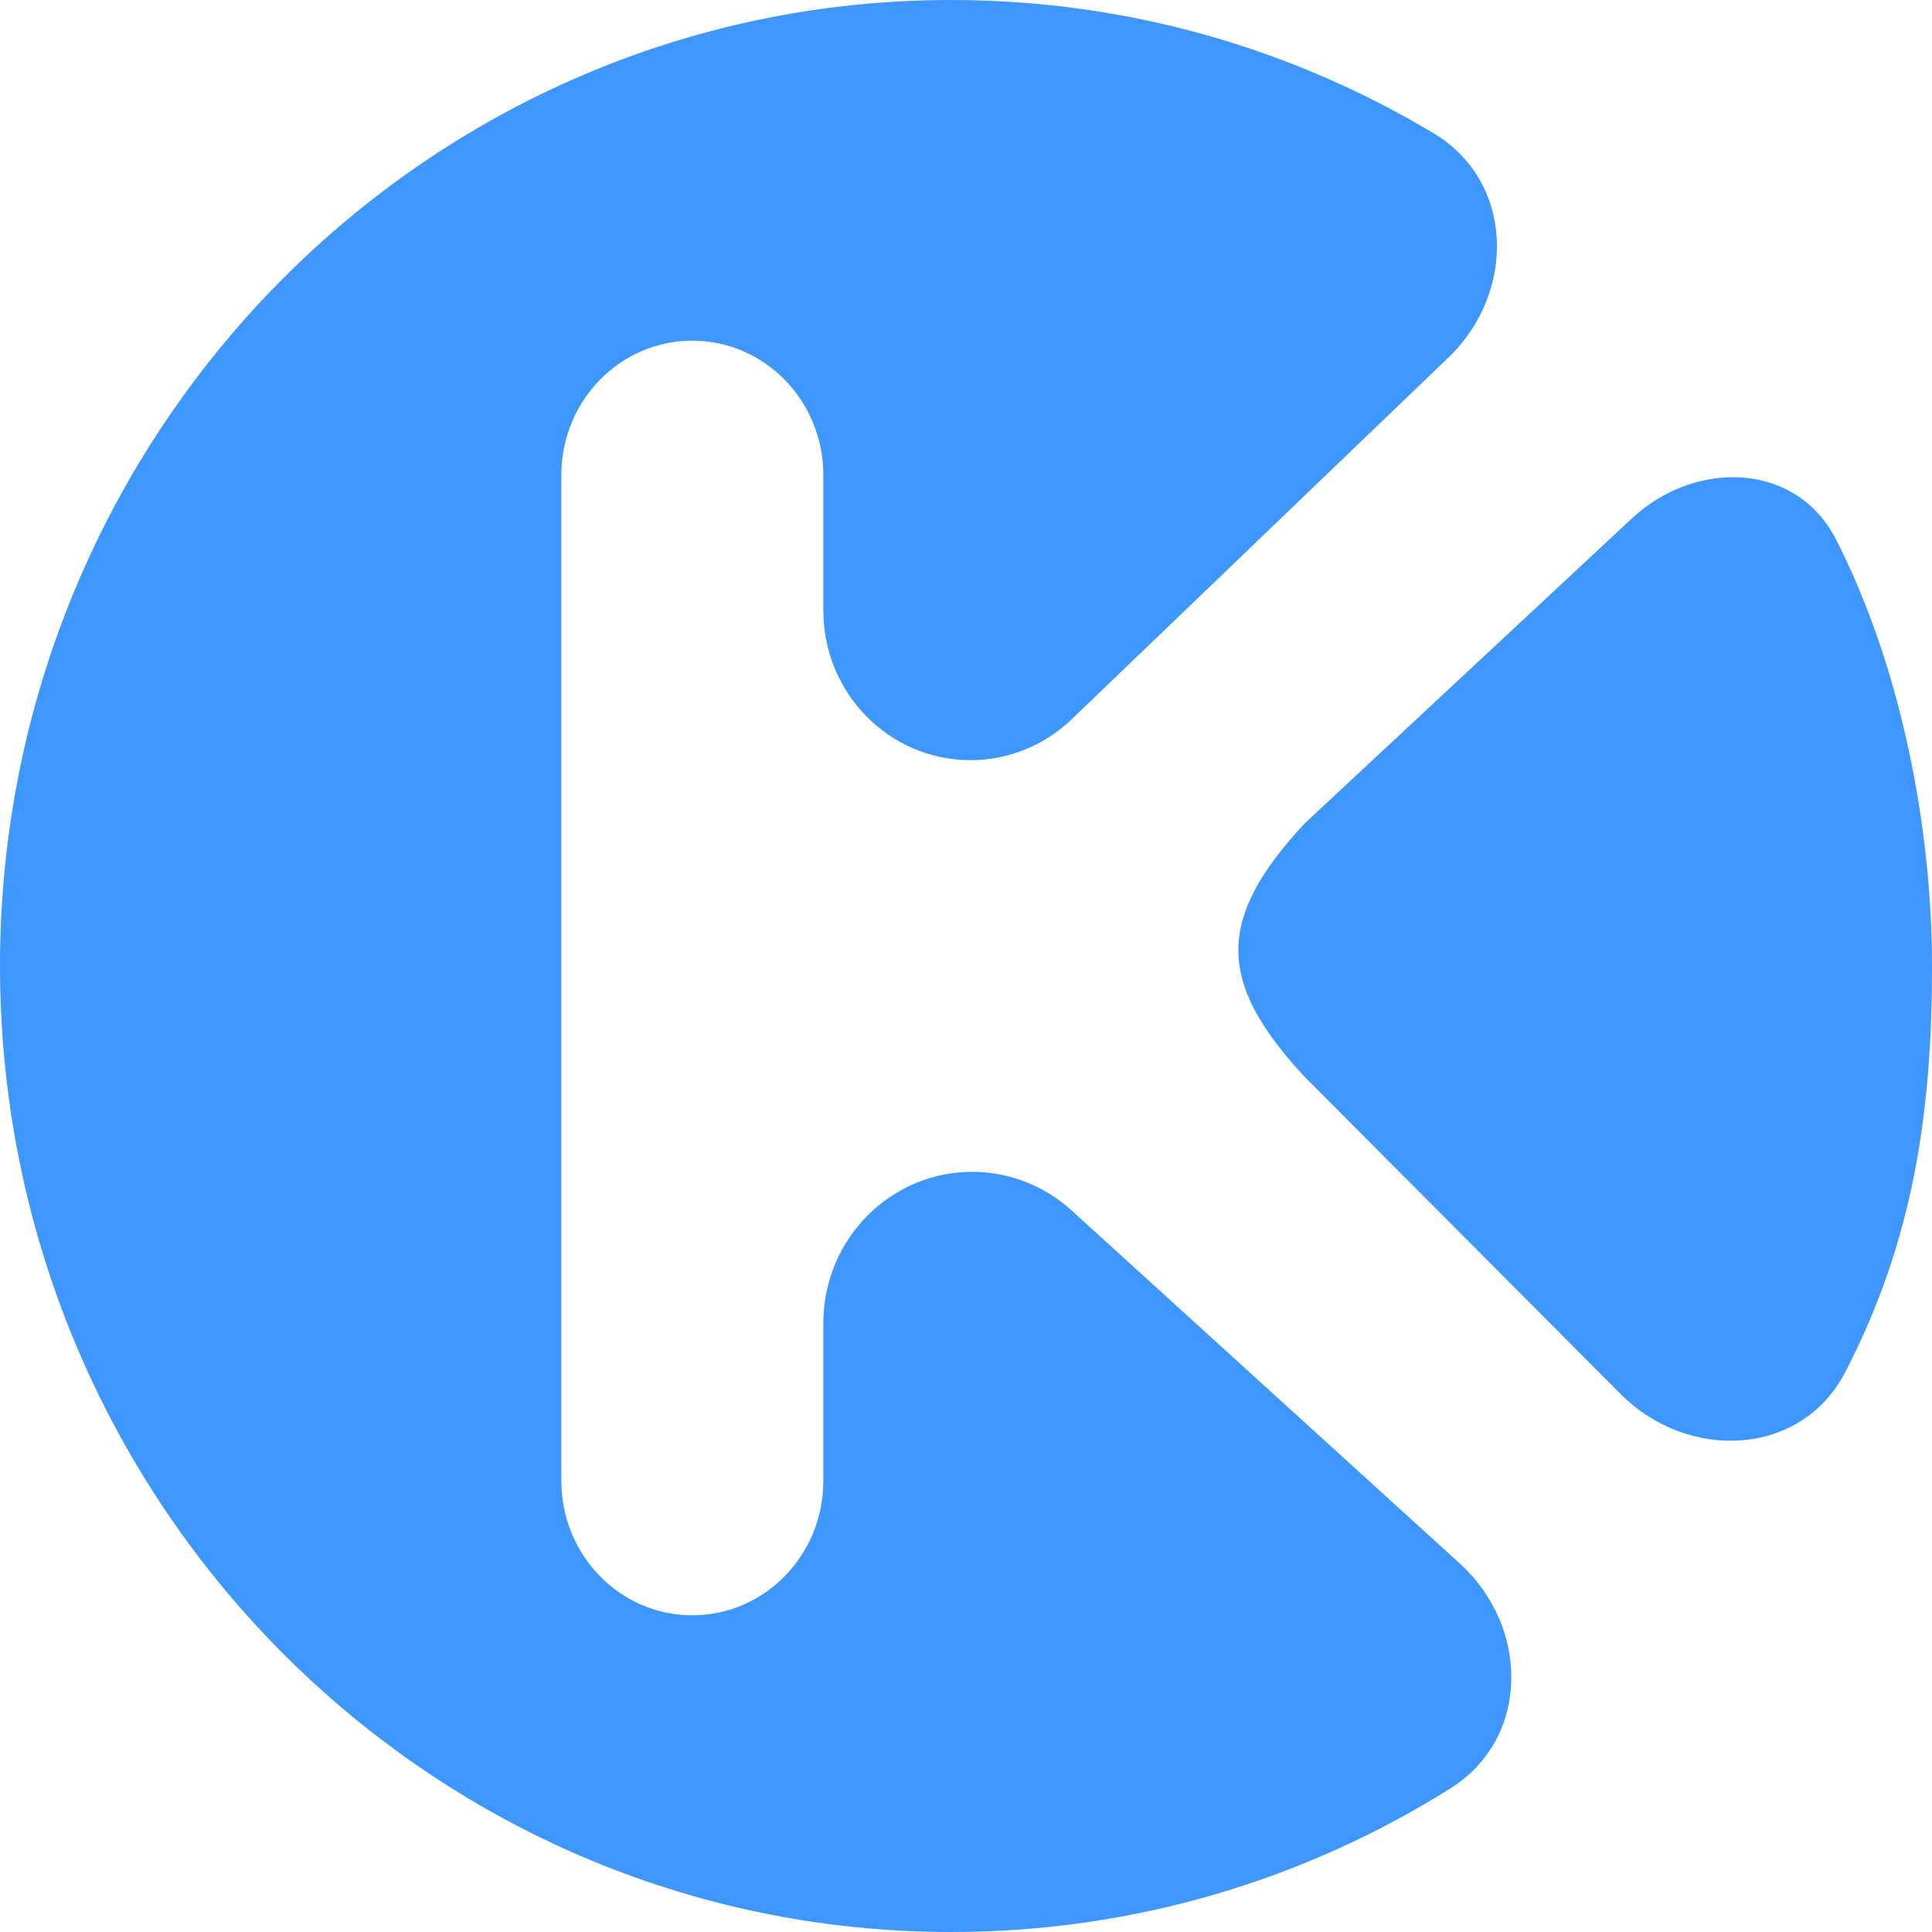
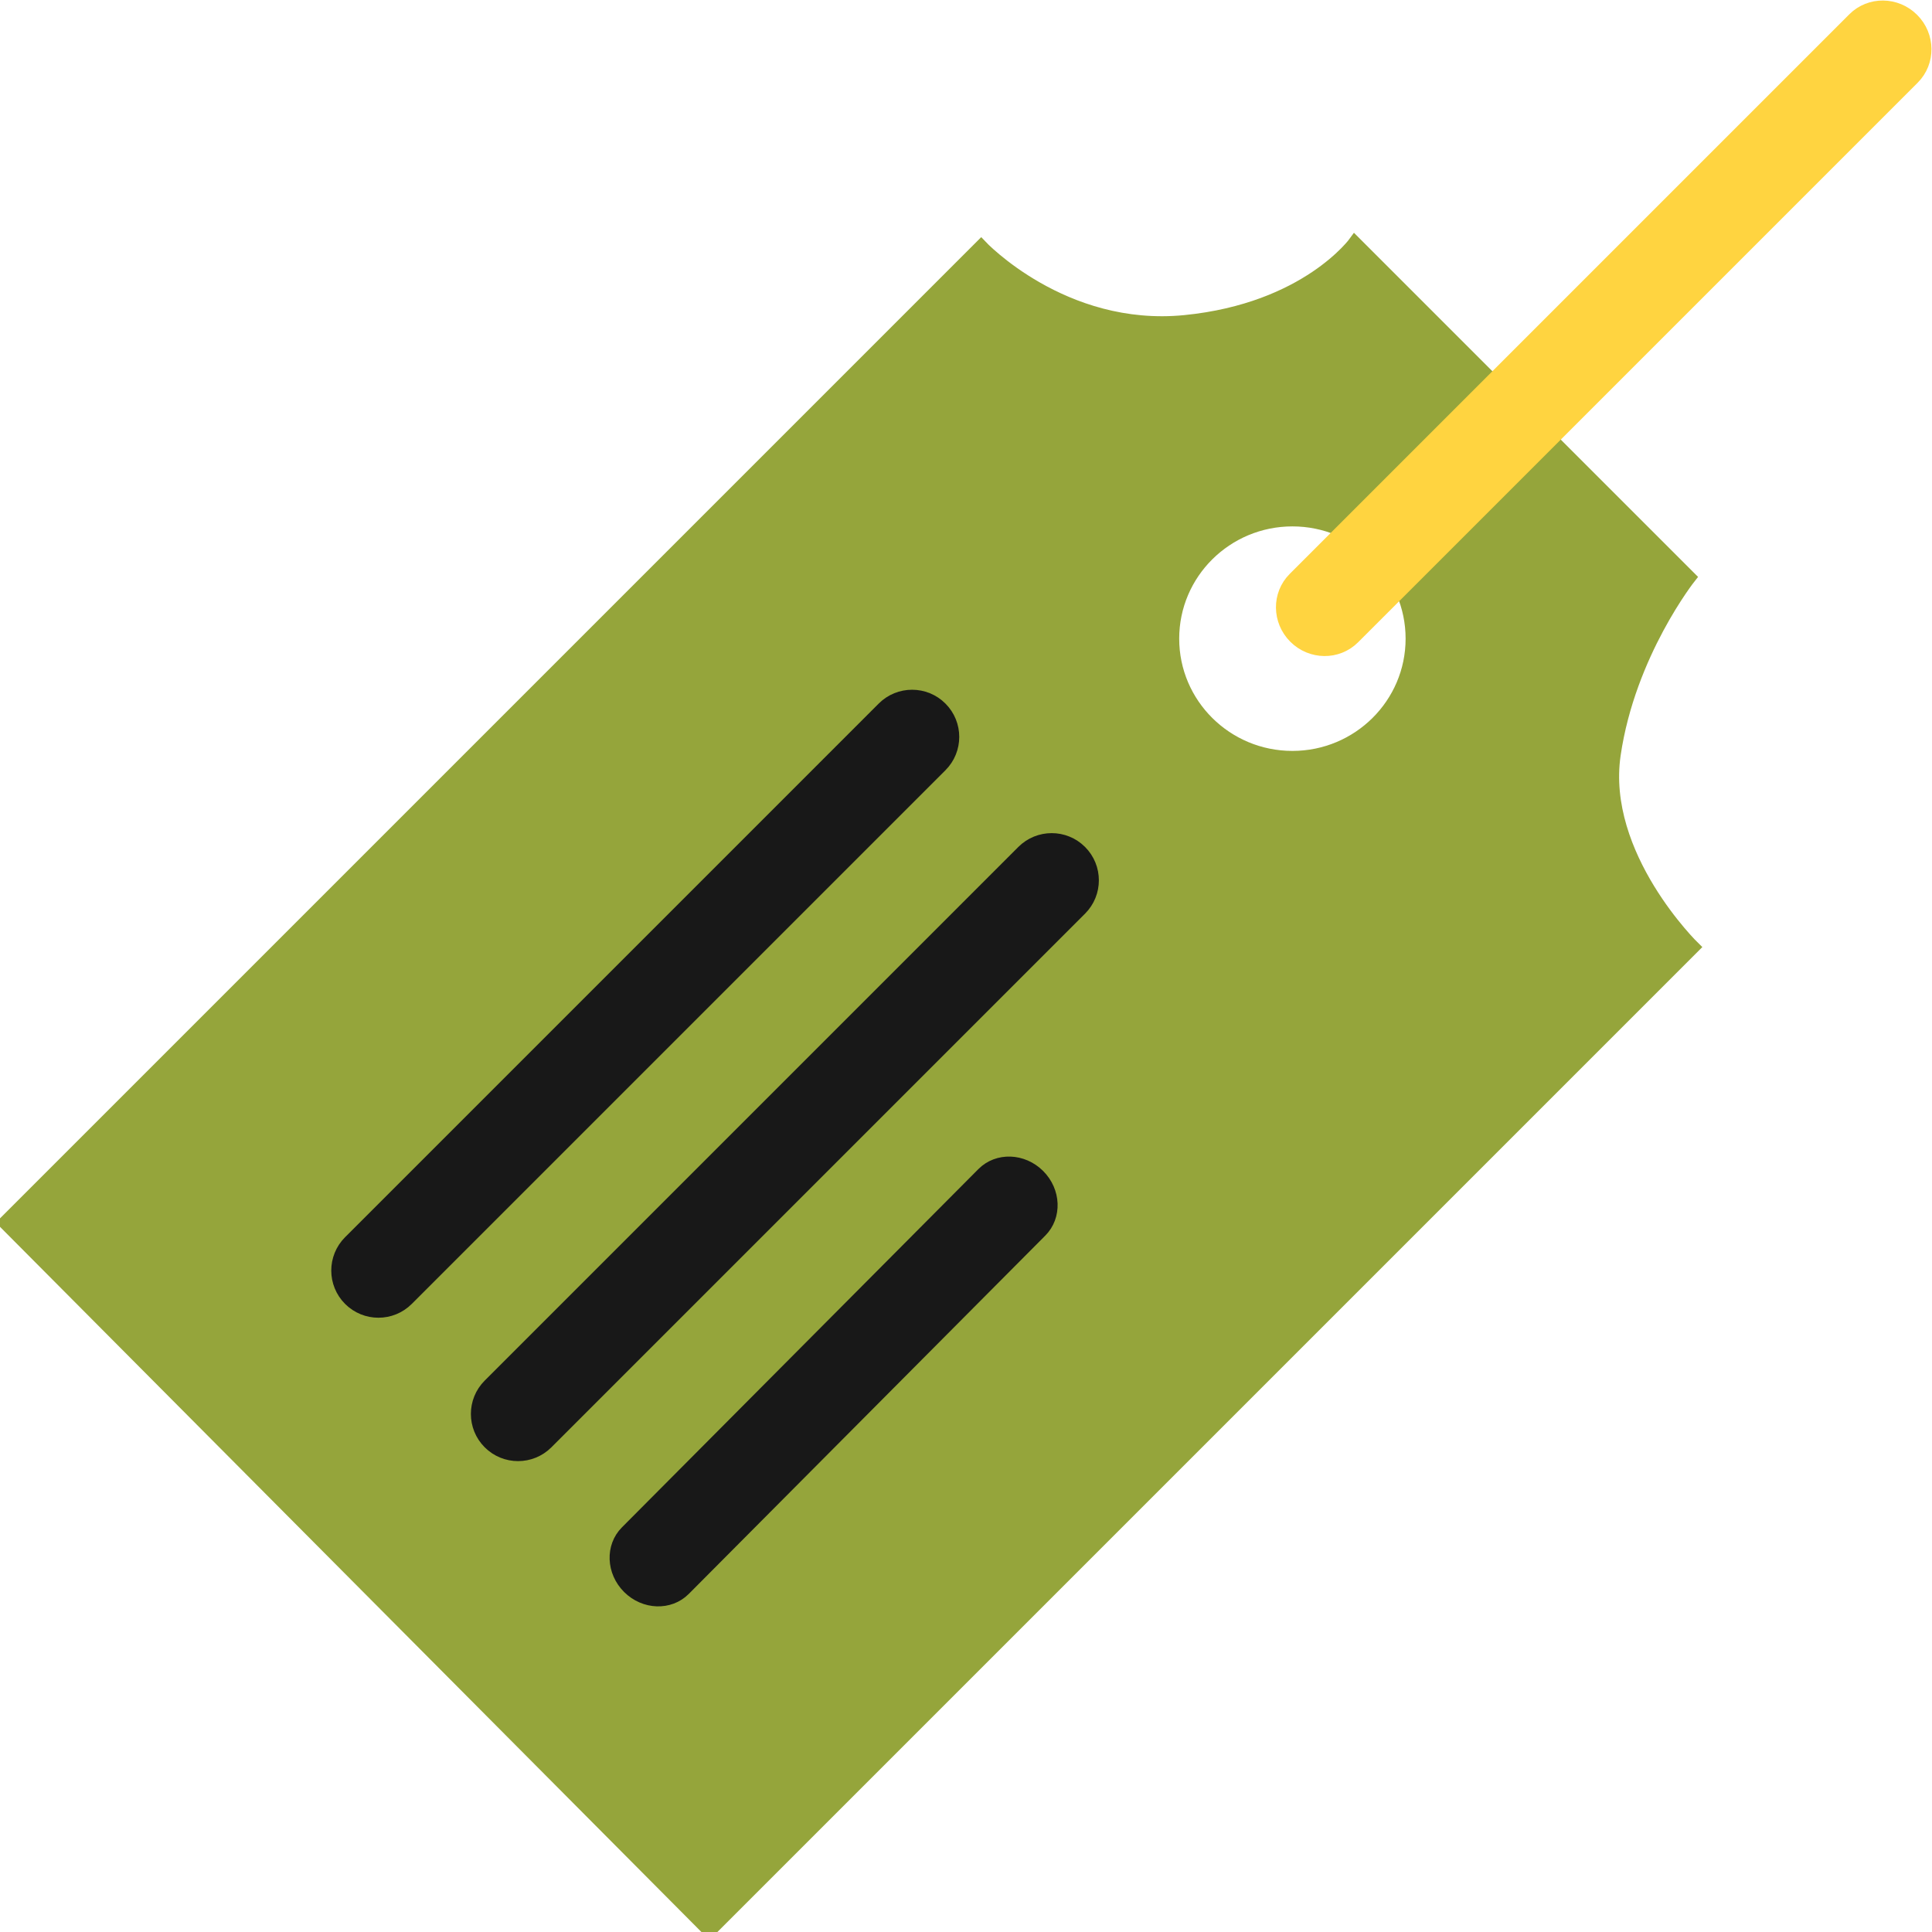
- <svg xmlns="http://www.w3.org/2000/svg" width="24" height="24" viewBox="0 0 24 24" fill="none">
-   <path fill-rule="evenodd" clip-rule="evenodd" d="M20.134 17.319C20.97 18.157 22.374 18.099 22.92 17.049C23.8 15.358 24 13.714 24 12C24 10.256 23.607 8.266 22.808 6.702C22.315 5.737 21.064 5.703 20.271 6.441L16.207 10.229C15.109 11.41 15.109 12.197 16.207 13.377L20.134 17.319ZM18.134 19.422C19.002 20.212 19.011 21.593 18.016 22.217C16.214 23.348 14.09 24 11.816 24C5.29 24 0 18.627 0 12C0 5.373 5.29 0 11.816 0C14.003 0 16.051 0.603 17.808 1.655C18.812 2.256 18.837 3.631 17.993 4.441L13.313 8.935C12.974 9.261 12.524 9.443 12.057 9.443C11.046 9.443 10.228 8.611 10.228 7.585V5.902C10.228 4.979 9.499 4.232 8.6 4.232C7.702 4.232 6.973 4.979 6.973 5.902V18.395C6.973 19.318 7.702 20.066 8.6 20.066C9.499 20.066 10.228 19.318 10.228 18.395V16.436C10.228 15.398 11.056 14.557 12.077 14.557C12.533 14.557 12.972 14.728 13.311 15.036L18.134 19.422Z" fill="#3E97FF" />
+ <svg xmlns="http://www.w3.org/2000/svg" width="512" height="512" viewBox="0 0 512 512">
+   <path id="Shape" fill="#95a53b" fill-rule="evenodd" stroke="#95a53b" stroke-width="3" d="M 188 512 L 1 324 L 260 65 C 260 65 281.717 88.201 314 85 C 346.283 81.799 359 64 359 64 L 448 153 C 448 153 431.913 173.24 428 200 C 424.087 226.76 449 251 449 251 L 414 286 L 188 512 Z M 342.5 200.5 C 359.897 200.5 374 186.509 374 169.25 C 374 151.991 359.897 138 342.5 138 C 325.103 138 311 151.991 311 169.25 C 311 186.509 325.103 200.5 342.5 200.5 Z" />
+   <path id="Inner3" fill="#181818" fill-rule="evenodd" stroke="#181818" stroke-width="3" d="M 92.511 344.489 C 96.807 348.785 103.772 348.785 108.067 344.489 L 249.489 203.068 C 253.785 198.772 253.785 191.807 249.489 187.511 C 245.193 183.215 238.228 183.215 233.933 187.511 L 92.511 328.932 C 88.215 333.228 88.215 340.193 92.511 344.489 Z" />
+   <path id="Inner2" fill="#181818" fill-rule="evenodd" stroke="#181818" stroke-width="3" d="M 129.511 382.489 C 133.807 386.785 140.772 386.785 145.068 382.489 L 286.489 241.068 C 290.785 236.772 290.785 229.807 286.489 225.511 C 282.193 221.215 275.228 221.215 270.932 225.511 L 129.511 366.932 C 125.215 371.228 125.215 378.193 129.511 382.489 Z" />
+   <path id="Inner1" fill="#181818" fill-rule="evenodd" stroke="#181818" stroke-width="3" d="M 166.459 420.838 C 170.765 425.123 177.488 425.349 181.474 421.343 L 275.954 326.384 C 279.94 322.377 279.68 315.656 275.373 311.371 C 271.067 307.086 264.344 306.861 260.358 310.867 L 165.878 405.826 C 161.892 409.832 162.152 416.553 166.459 420.838 Z" />
+   <path id="Cutething" fill="#ffd440" fill-rule="evenodd" stroke="#ffd440" stroke-width="3" d="M 343 169 C 347.418 173.418 354.512 173.488 358.843 169.157 L 507.157 20.843 C 511.488 16.512 511.418 9.418 507 5 C 502.582 0.582 495.488 0.512 491.157 4.843 L 342.843 153.157 C 338.512 157.488 338.582 164.582 343 169 Z" />
</svg>
